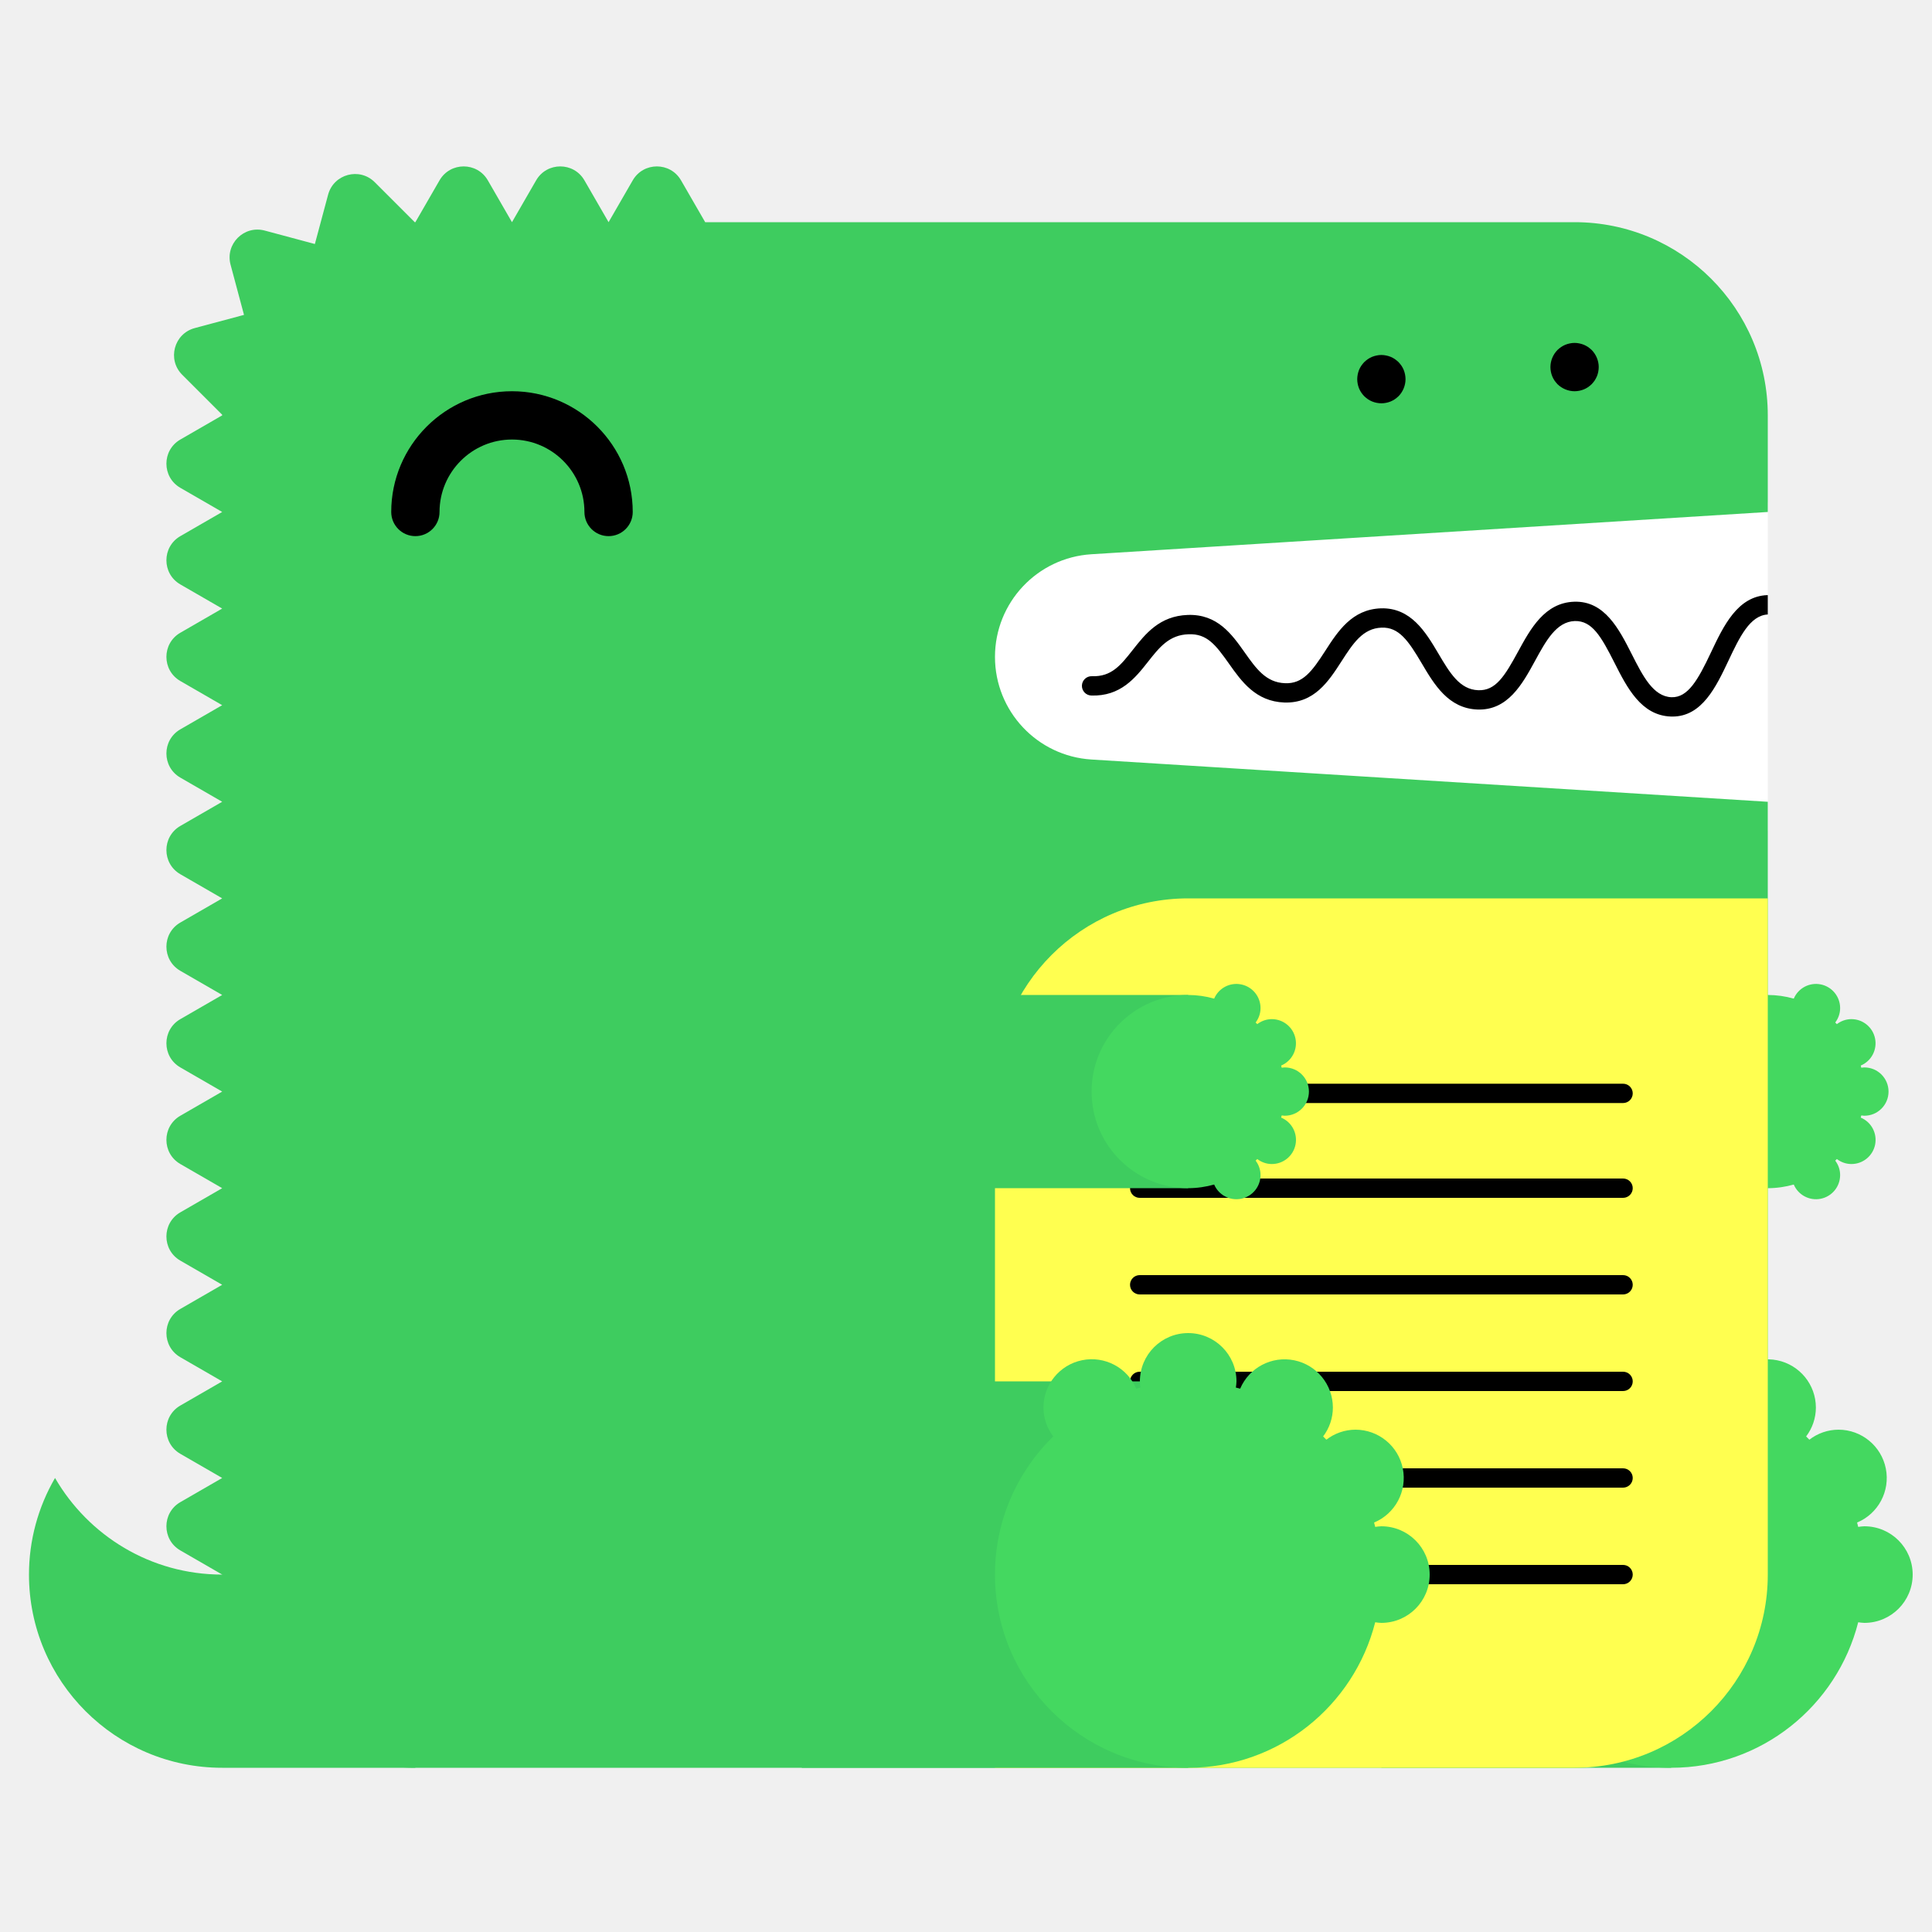
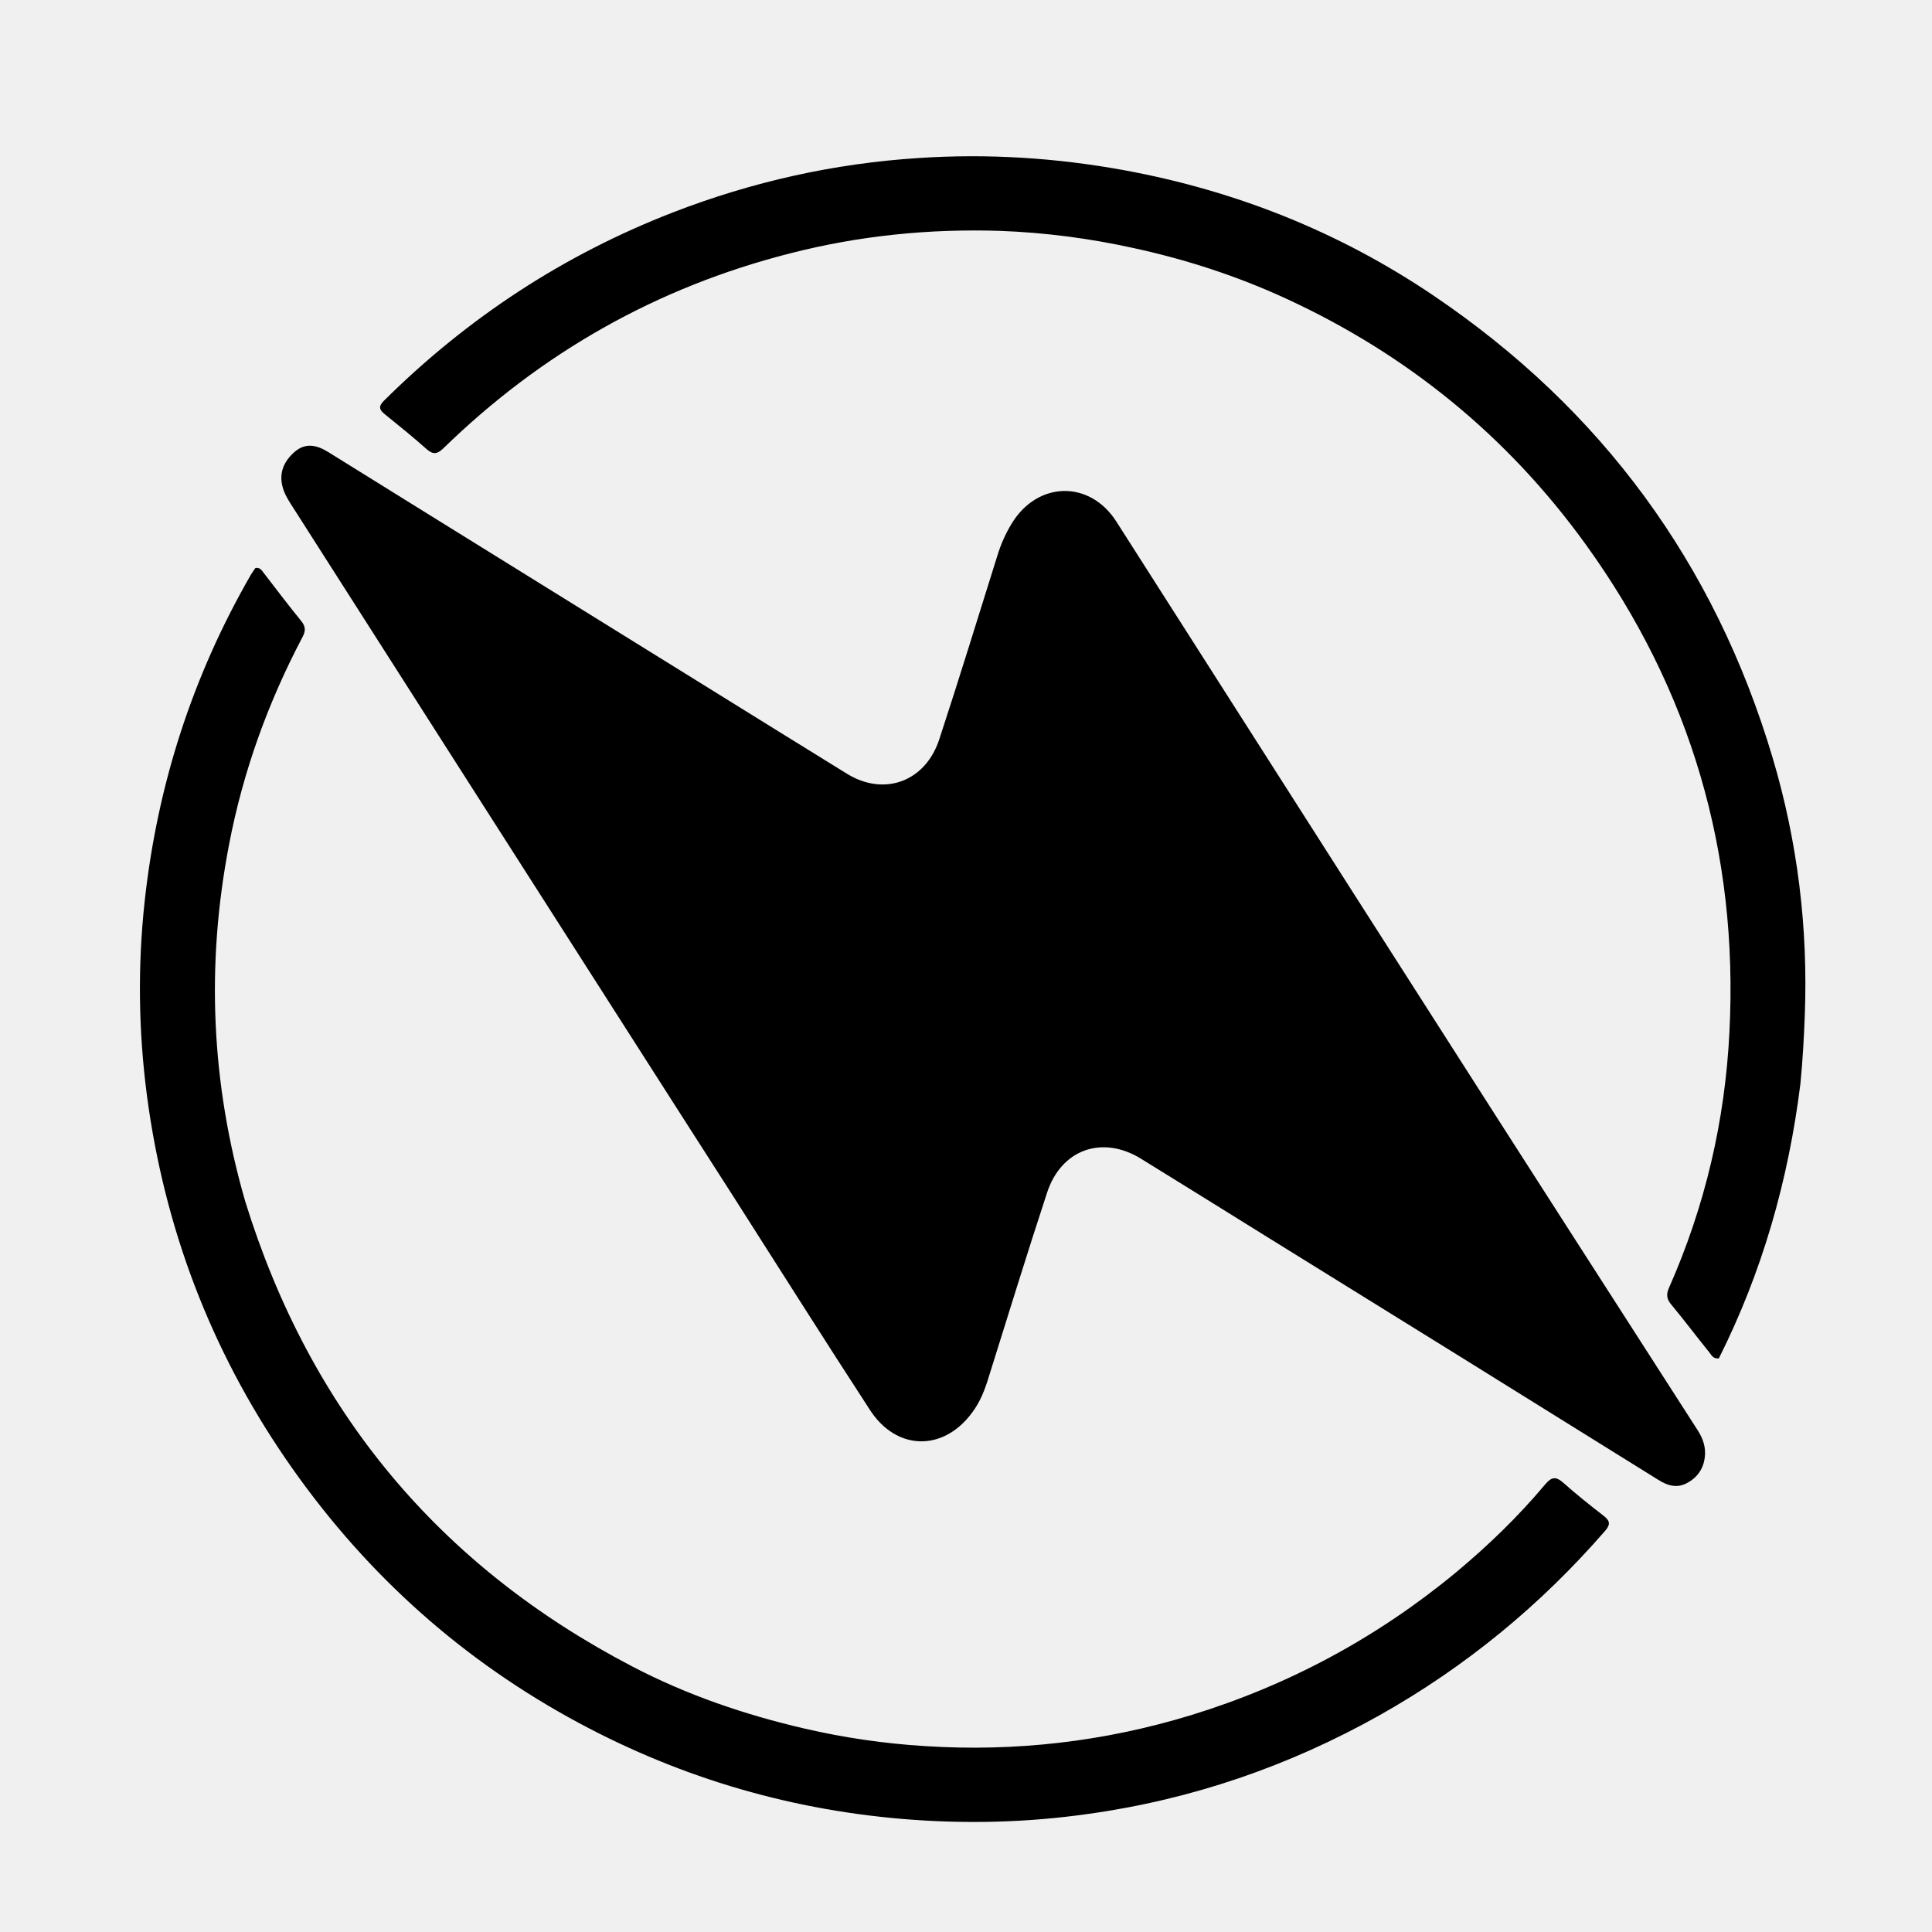
- <svg xmlns="http://www.w3.org/2000/svg" width="200" height="200" viewBox="0 0 200 200">
-   <g fill="none" fill-rule="evenodd">
-     <path fill="#FFF" d="M99 52h84v34H99z" />
-     <path d="M23 163c-7.398 0-13.843-4.027-17.303-10A19.886 19.886 0 0 0 3 163c0 11.046 8.954 20 20 20h20v-20H23z" fill="#3ECC5F" />
-     <path d="M112.98 57.376L183 53V43c0-11.046-8.954-20-20-20H73l-2.5-4.33c-1.112-1.925-3.889-1.925-5 0L63 23l-2.5-4.33c-1.111-1.925-3.889-1.925-5 0L53 23l-2.5-4.33c-1.111-1.925-3.889-1.925-5 0L43 23c-.022 0-.042.003-.065.003l-4.142-4.141c-1.57-1.571-4.252-.853-4.828 1.294l-1.369 5.104-5.192-1.392c-2.148-.575-4.111 1.389-3.535 3.536l1.39 5.193-5.102 1.367c-2.148.576-2.867 3.259-1.296 4.83l4.142 4.142c0 .021-.003.042-.003.064l-4.33 2.5c-1.925 1.111-1.925 3.889 0 5L23 53l-4.33 2.5c-1.925 1.111-1.925 3.889 0 5L23 63l-4.33 2.5c-1.925 1.111-1.925 3.889 0 5L23 73l-4.33 2.5c-1.925 1.111-1.925 3.889 0 5L23 83l-4.33 2.5c-1.925 1.111-1.925 3.889 0 5L23 93l-4.33 2.5c-1.925 1.111-1.925 3.889 0 5L23 103l-4.33 2.5c-1.925 1.111-1.925 3.889 0 5L23 113l-4.33 2.5c-1.925 1.111-1.925 3.889 0 5L23 123l-4.33 2.5c-1.925 1.111-1.925 3.889 0 5L23 133l-4.33 2.5c-1.925 1.111-1.925 3.889 0 5L23 143l-4.33 2.5c-1.925 1.111-1.925 3.889 0 5L23 153l-4.33 2.5c-1.925 1.111-1.925 3.889 0 5L23 163c0 11.046 8.954 20 20 20h120c11.046 0 20-8.954 20-20V83l-70.02-4.376A10.645 10.645 0 0 1 103 68c0-5.621 4.37-10.273 9.98-10.624" fill="#3ECC5F" />
-     <path fill="#3ECC5F" d="M143 183h30v-40h-30z" />
-     <path d="M193 158c-.219 0-.428.037-.639.064-.038-.15-.074-.301-.116-.451A5 5 0 0 0 190.32 148a4.96 4.96 0 0 0-3.016 1.036 26.531 26.531 0 0 0-.335-.336 4.955 4.955 0 0 0 1.011-2.987 5 5 0 0 0-9.599-1.959c-.148-.042-.297-.077-.445-.115.027-.211.064-.42.064-.639a5 5 0 0 0-5-5 5 5 0 0 0-5 5c0 .219.037.428.064.639-.148.038-.297.073-.445.115a4.998 4.998 0 0 0-9.599 1.959c0 1.125.384 2.151 1.011 2.987-3.717 3.632-6.031 8.693-6.031 14.3 0 11.046 8.954 20 20 20 9.339 0 17.16-6.41 19.361-15.064.211.027.42.064.639.064a5 5 0 0 0 5-5 5 5 0 0 0-5-5" fill="#44D860" />
-     <path fill="#3ECC5F" d="M153 123h30v-20h-30z" />
-     <path d="M193 115.5a2.5 2.5 0 1 0 0-5c-.109 0-.214.019-.319.032-.02-.075-.037-.15-.058-.225a2.501 2.501 0 0 0-.963-4.807c-.569 0-1.088.197-1.508.518a6.653 6.653 0 0 0-.168-.168c.314-.417.506-.931.506-1.494a2.5 2.5 0 0 0-4.8-.979A9.987 9.987 0 0 0 183 103c-5.522 0-10 4.478-10 10s4.478 10 10 10c.934 0 1.833-.138 2.69-.377a2.5 2.5 0 0 0 4.8-.979c0-.563-.192-1.077-.506-1.494.057-.055.113-.111.168-.168.42.321.939.518 1.508.518a2.5 2.5 0 0 0 .963-4.807c.021-.074.038-.15.058-.225.105.013.21.032.319.032" fill="#44D860" />
-     <path d="M63 55.5a2.5 2.5 0 0 1-2.5-2.5c0-4.136-3.364-7.5-7.5-7.5s-7.5 3.364-7.5 7.5a2.5 2.5 0 1 1-5 0c0-6.893 5.607-12.5 12.5-12.5S65.5 46.107 65.5 53a2.5 2.5 0 0 1-2.5 2.5" fill="#000" />
-     <path d="M103 183h60c11.046 0 20-8.954 20-20V93h-60c-11.046 0-20 8.954-20 20v70z" fill="#FFFF50" />
-     <path d="M168.02 124h-50.04a1 1 0 1 1 0-2h50.04a1 1 0 1 1 0 2m0 20h-50.04a1 1 0 1 1 0-2h50.04a1 1 0 1 1 0 2m0 20h-50.04a1 1 0 1 1 0-2h50.04a1 1 0 1 1 0 2m0-49.814h-50.04a1 1 0 1 1 0-2h50.04a1 1 0 1 1 0 2m0 19.814h-50.04a1 1 0 1 1 0-2h50.04a1 1 0 1 1 0 2m0 20h-50.04a1 1 0 1 1 0-2h50.04a1 1 0 1 1 0 2M183 61.611c-.012 0-.022-.006-.034-.005-3.09.105-4.552 3.196-5.842 5.923-1.346 2.85-2.387 4.703-4.093 4.647-1.889-.068-2.969-2.202-4.113-4.46-1.314-2.594-2.814-5.536-5.963-5.426-3.046.104-4.513 2.794-5.807 5.167-1.377 2.528-2.314 4.065-4.121 3.994-1.927-.07-2.951-1.805-4.136-3.813-1.321-2.236-2.848-4.75-5.936-4.664-2.994.103-4.465 2.385-5.763 4.4-1.373 2.13-2.335 3.428-4.165 3.351-1.973-.07-2.992-1.51-4.171-3.177-1.324-1.873-2.816-3.993-5.895-3.89-2.928.1-4.399 1.97-5.696 3.618-1.232 1.564-2.194 2.802-4.229 2.724a1 1 0 0 0-.072 2c3.017.101 4.545-1.8 5.872-3.487 1.177-1.496 2.193-2.787 4.193-2.855 1.926-.082 2.829 1.115 4.195 3.045 1.297 1.834 2.769 3.914 5.731 4.021 3.103.104 4.596-2.215 5.918-4.267 1.182-1.834 2.202-3.417 4.15-3.484 1.793-.067 2.769 1.35 4.145 3.681 1.297 2.197 2.766 4.686 5.787 4.796 3.125.108 4.634-2.62 5.949-5.035 1.139-2.088 2.214-4.06 4.119-4.126 1.793-.042 2.728 1.595 4.111 4.33 1.292 2.553 2.757 5.445 5.825 5.556l.169.003c3.064 0 4.518-3.075 5.805-5.794 1.139-2.41 2.217-4.68 4.067-4.773v-2z" fill="#000" />
-     <path fill="#3ECC5F" d="M83 183h40v-40H83z" />
-     <path d="M143 158c-.219 0-.428.037-.639.064-.038-.15-.074-.301-.116-.451A5 5 0 0 0 140.32 148a4.96 4.96 0 0 0-3.016 1.036 26.531 26.531 0 0 0-.335-.336 4.955 4.955 0 0 0 1.011-2.987 5 5 0 0 0-9.599-1.959c-.148-.042-.297-.077-.445-.115.027-.211.064-.42.064-.639a5 5 0 0 0-5-5 5 5 0 0 0-5 5c0 .219.037.428.064.639-.148.038-.297.073-.445.115a4.998 4.998 0 0 0-9.599 1.959c0 1.125.384 2.151 1.011 2.987-3.717 3.632-6.031 8.693-6.031 14.3 0 11.046 8.954 20 20 20 9.339 0 17.16-6.41 19.361-15.064.211.027.42.064.639.064a5 5 0 0 0 5-5 5 5 0 0 0-5-5" fill="#44D860" />
-     <path fill="#3ECC5F" d="M83 123h40v-20H83z" />
-     <path d="M133 115.5a2.5 2.5 0 1 0 0-5c-.109 0-.214.019-.319.032-.02-.075-.037-.15-.058-.225a2.501 2.501 0 0 0-.963-4.807c-.569 0-1.088.197-1.508.518a6.653 6.653 0 0 0-.168-.168c.314-.417.506-.931.506-1.494a2.5 2.5 0 0 0-4.8-.979A9.987 9.987 0 0 0 123 103c-5.522 0-10 4.478-10 10s4.478 10 10 10c.934 0 1.833-.138 2.69-.377a2.5 2.5 0 0 0 4.8-.979c0-.563-.192-1.077-.506-1.494.057-.055.113-.111.168-.168.42.321.939.518 1.508.518a2.5 2.5 0 0 0 .963-4.807c.021-.074.038-.15.058-.225.105.013.21.032.319.032" fill="#44D860" />
-     <path d="M143 41.75c-.16 0-.33-.02-.49-.05a2.52 2.52 0 0 1-.47-.14c-.15-.06-.29-.14-.431-.23-.13-.09-.259-.2-.38-.31-.109-.12-.219-.24-.309-.38s-.17-.28-.231-.43a2.619 2.619 0 0 1-.189-.96c0-.16.02-.33.05-.49.03-.16.08-.31.139-.47.061-.15.141-.29.231-.43.09-.13.2-.26.309-.38.121-.11.25-.22.38-.31.141-.09.281-.17.431-.23.149-.06.31-.11.47-.14.32-.07.65-.07.98 0 .159.03.32.08.47.14.149.06.29.14.43.23.13.09.259.2.38.31.11.12.22.25.31.38.09.14.17.28.23.43.06.16.11.31.14.47.029.16.05.33.05.49 0 .66-.271 1.31-.73 1.77-.121.11-.25.22-.38.31-.14.09-.281.17-.43.23a2.565 2.565 0 0 1-.96.19m20-1.25c-.66 0-1.3-.27-1.771-.73a3.802 3.802 0 0 1-.309-.38c-.09-.14-.17-.28-.231-.43a2.619 2.619 0 0 1-.189-.96c0-.66.27-1.3.729-1.77.121-.11.25-.22.38-.31.141-.09.281-.17.431-.23.149-.06.31-.11.47-.14.32-.07.66-.07.98 0 .159.03.32.08.47.14.149.06.29.14.43.23.13.09.259.2.38.31.459.47.73 1.11.73 1.77 0 .16-.021.33-.05.49-.03.16-.08.32-.14.47-.07.15-.14.29-.23.43-.09.13-.2.26-.31.38-.121.11-.25.22-.38.31-.14.09-.281.17-.43.23a2.565 2.565 0 0 1-.96.19" fill="#000" />
-   </g>
+ <svg xmlns="http://www.w3.org/2000/svg" version="1.2" viewBox="0 0 928 928" width="928" height="928">
+   <style>
+ 		.s0 { fill: #000000 } 
+ 	</style>
+   <path id="Layer" class="s0" d="m117.8 577.1c31.1 100.5 93 174.9 185.8 223.3 26.2 13.7 54 23.2 82.9 29.9 19 4.4 38.3 7.2 57.7 8.4 43.4 2.8 86.1-2.1 127.7-14.8 47-14.4 89.4-37.2 127.3-68.5 15.5-12.9 30-26.9 43-42.4 3.1-3.7 5.2-3.9 8.8-0.7 6.2 5.5 12.7 10.7 19.3 15.8 3.1 2.4 3.3 4.2 0.7 7.2-31 35.7-67 65.3-108.2 88.5-43.8 24.6-90.5 40.6-140.2 47.5-29.6 4.2-59.3 4.9-89.1 2.4-57-4.8-110.4-21.1-160.2-48.7-55.2-30.6-100.4-72.2-136.1-124.3-36.1-52.7-58.2-110.9-66.6-174.3-4.1-31.1-4.5-62.4-1.1-93.6 6.1-55.8 23-108.2 51.1-156.9 0.7-1.2 1.5-2.2 2.1-3.1 2.2-0.3 3 1.1 3.9 2.3 6 7.8 11.9 15.6 18.1 23.2 2.1 2.6 2.2 4.7 0.6 7.7-16.6 31.5-28.6 64.7-35.3 99.8-11.1 57.6-8.6 114.6 7.8 171.3z" />
+   <path id="Layer" class="s0" d="m300.6 494c-54-84.5-107.6-168.3-161.1-252.2-1.5-2.4-3-5-3.7-7.7-2-7 0.7-12.8 5.9-17.2 5.1-4.3 10.4-3.2 15.9 0.2 39 24.3 78.2 48.5 117.3 72.8 44 27.2 87.9 54.6 132 81.8 17.9 11 37.7 3.7 44.3-16.7 9.6-29.2 18.6-58.6 27.8-87.9 1.7-5.6 4-10.8 7-15.7 12.4-20.3 37.4-20.9 50.2-0.9 51 79.8 101.8 159.7 152.9 239.5 41.8 65.5 83.9 130.9 125.9 196.3 2.4 3.6 4 7.3 4 11.6-0.1 6.2-2.8 11.1-8.2 14.2-5 2.9-9.5 1.7-14.3-1.3-62.9-39.2-125.9-78.3-188.9-117.3q-29.7-18.5-59.5-36.9c-18.6-11.5-38.4-4.6-45.2 16.4-9.7 29.5-18.8 59.2-28.1 88.8-1.8 5.9-4 11.5-7.7 16.5-13.8 19-36.4 18.7-49.2-1-22-33.8-43.5-67.9-65.2-101.9-17.3-26.9-34.5-53.9-52.1-81.4z" />
+   <path id="Layer" class="s0" d="m864.8 520.5c-5.8 46.6-18.4 90.6-39.2 132-2.7 0.2-3.5-1.5-4.4-2.7-6.3-7.8-12.3-15.8-18.7-23.5-2.1-2.6-2.1-4.9-0.8-7.8 17.3-39.1 26.9-80.2 29-122.8 4.4-86-18.6-164.4-69.1-234.3-37.5-51.9-85.6-91.1-143.7-117.9-23.4-10.8-47.9-18.8-73.2-24.3-21.2-4.7-42.7-7.5-64.3-8.3-34.1-1.1-67.8 2.3-100.9 10.8-64 16.3-119.4 47.7-166.6 93.7-2.9 2.8-4.9 3-7.9 0.4-6.5-5.8-13.2-11.2-20-16.7-2.8-2.2-3.4-3.8-0.6-6.6 40.1-39.8 86.3-70.1 138.9-90.5 38-14.7 77.3-23.5 118-26.1 33.2-2.2 66.1-0.1 98.9 5.9 53.7 9.9 103.3 29.7 148.4 60.2 80.6 54.5 135 128.5 162.8 221.8 12 40.3 17.1 81.7 15.5 123.8-0.4 10.8-1 21.6-2.1 32.9z" />
</svg>
